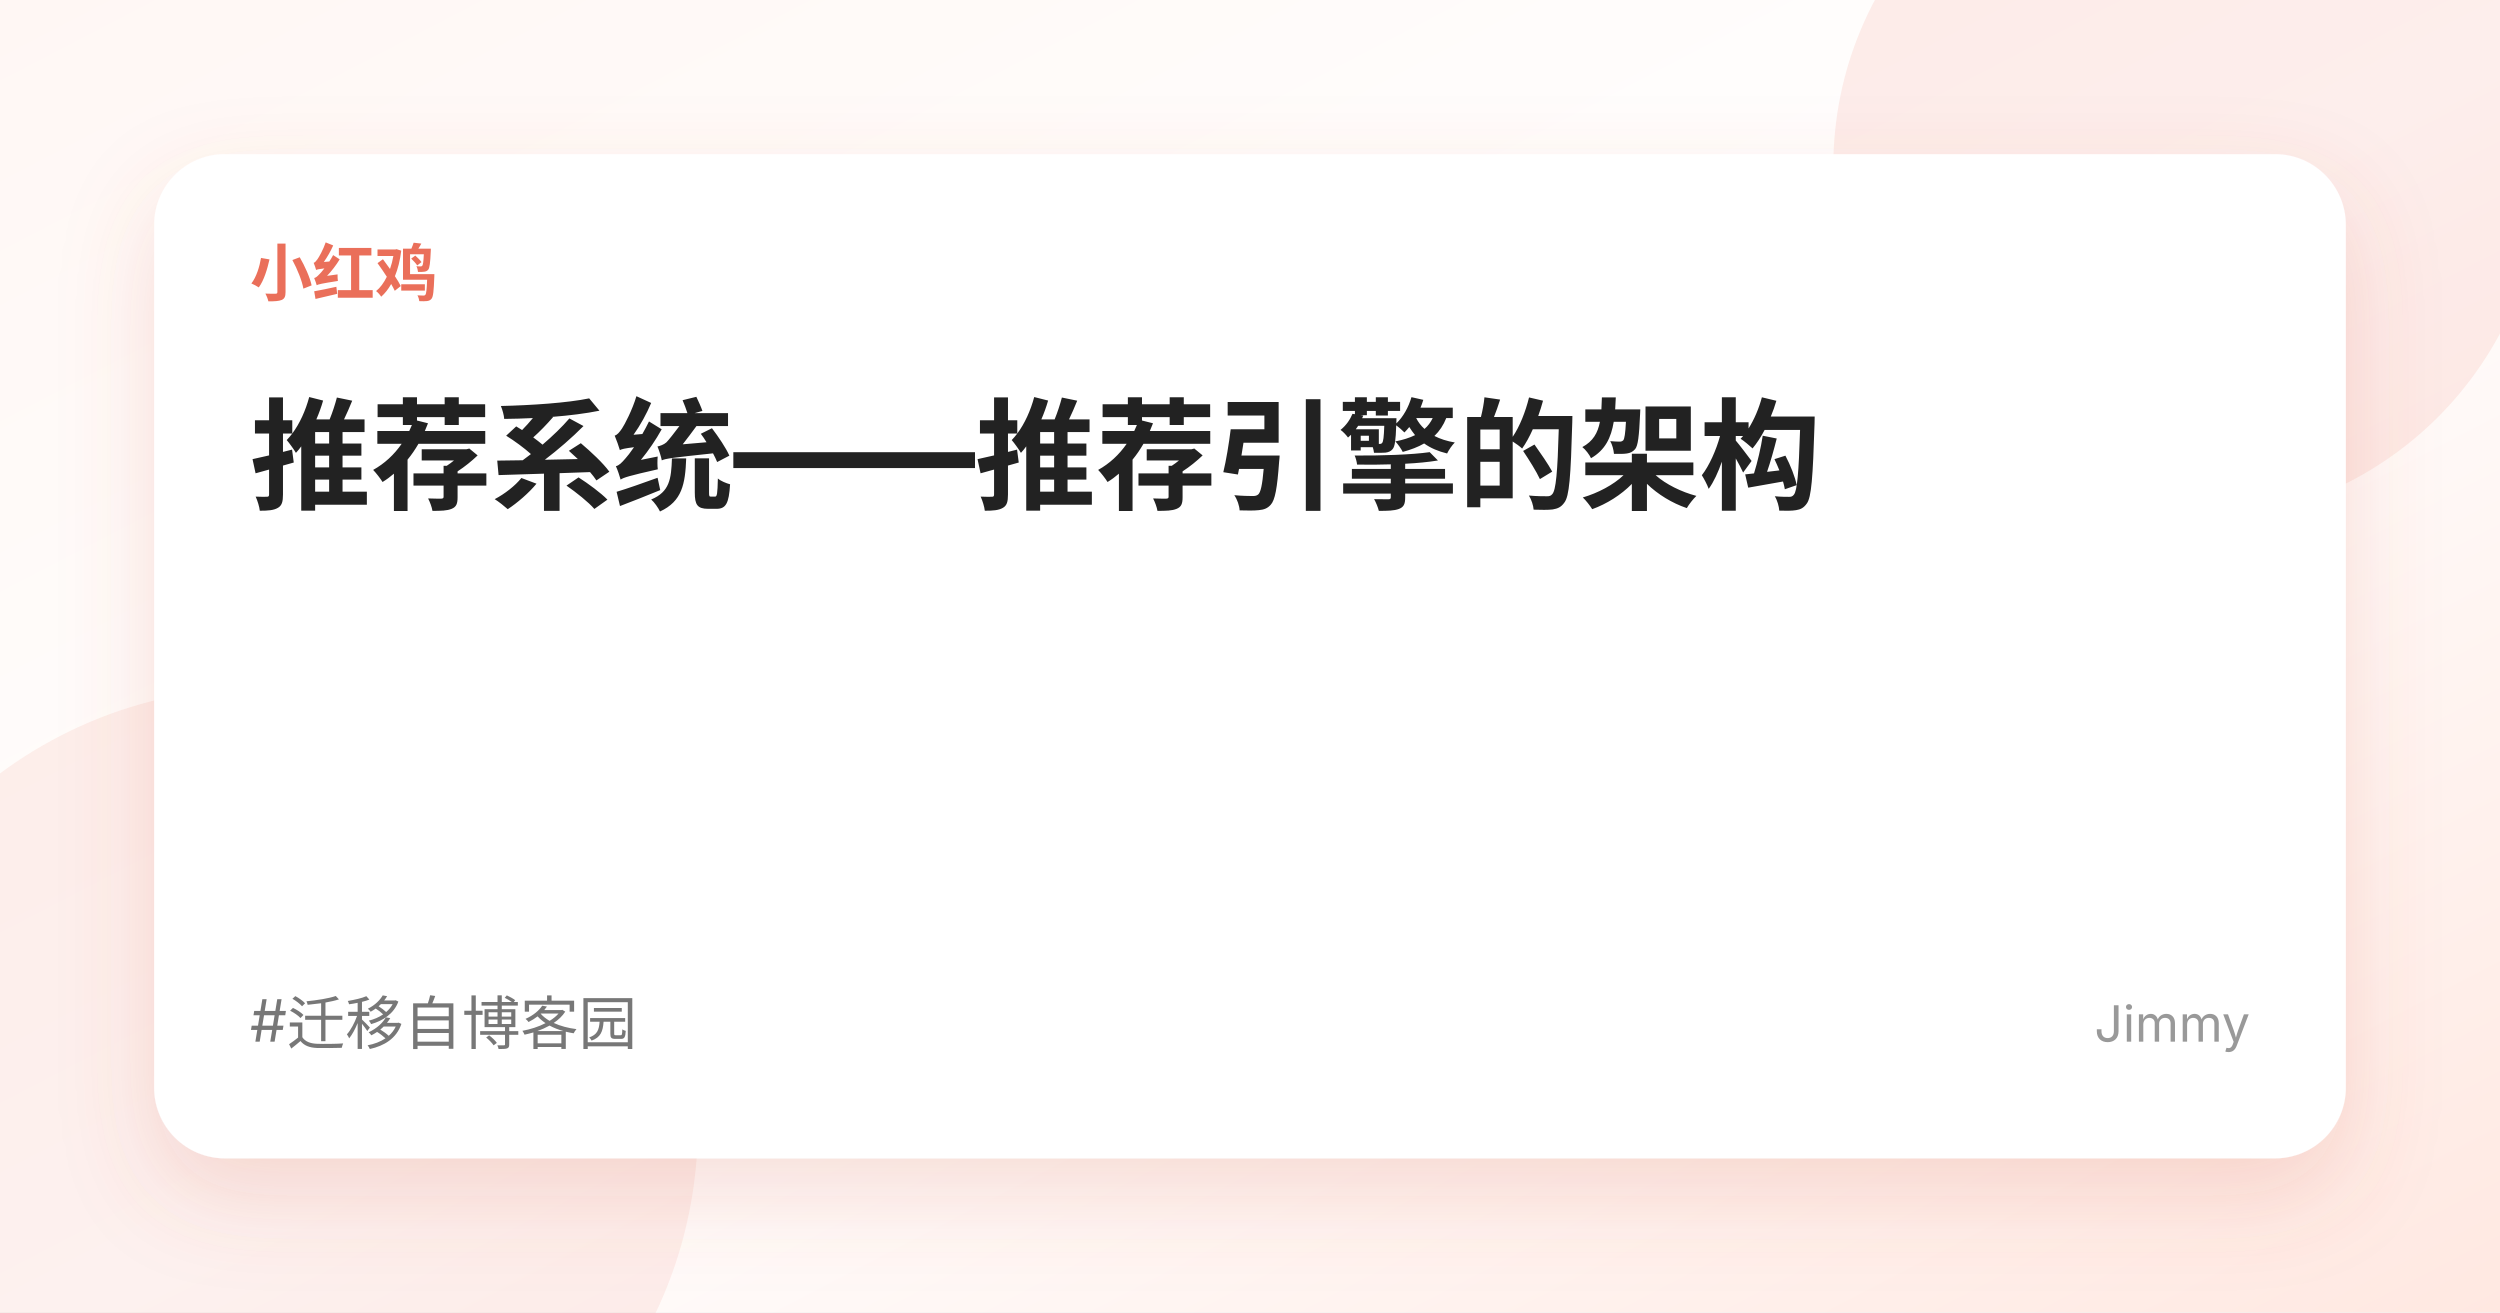
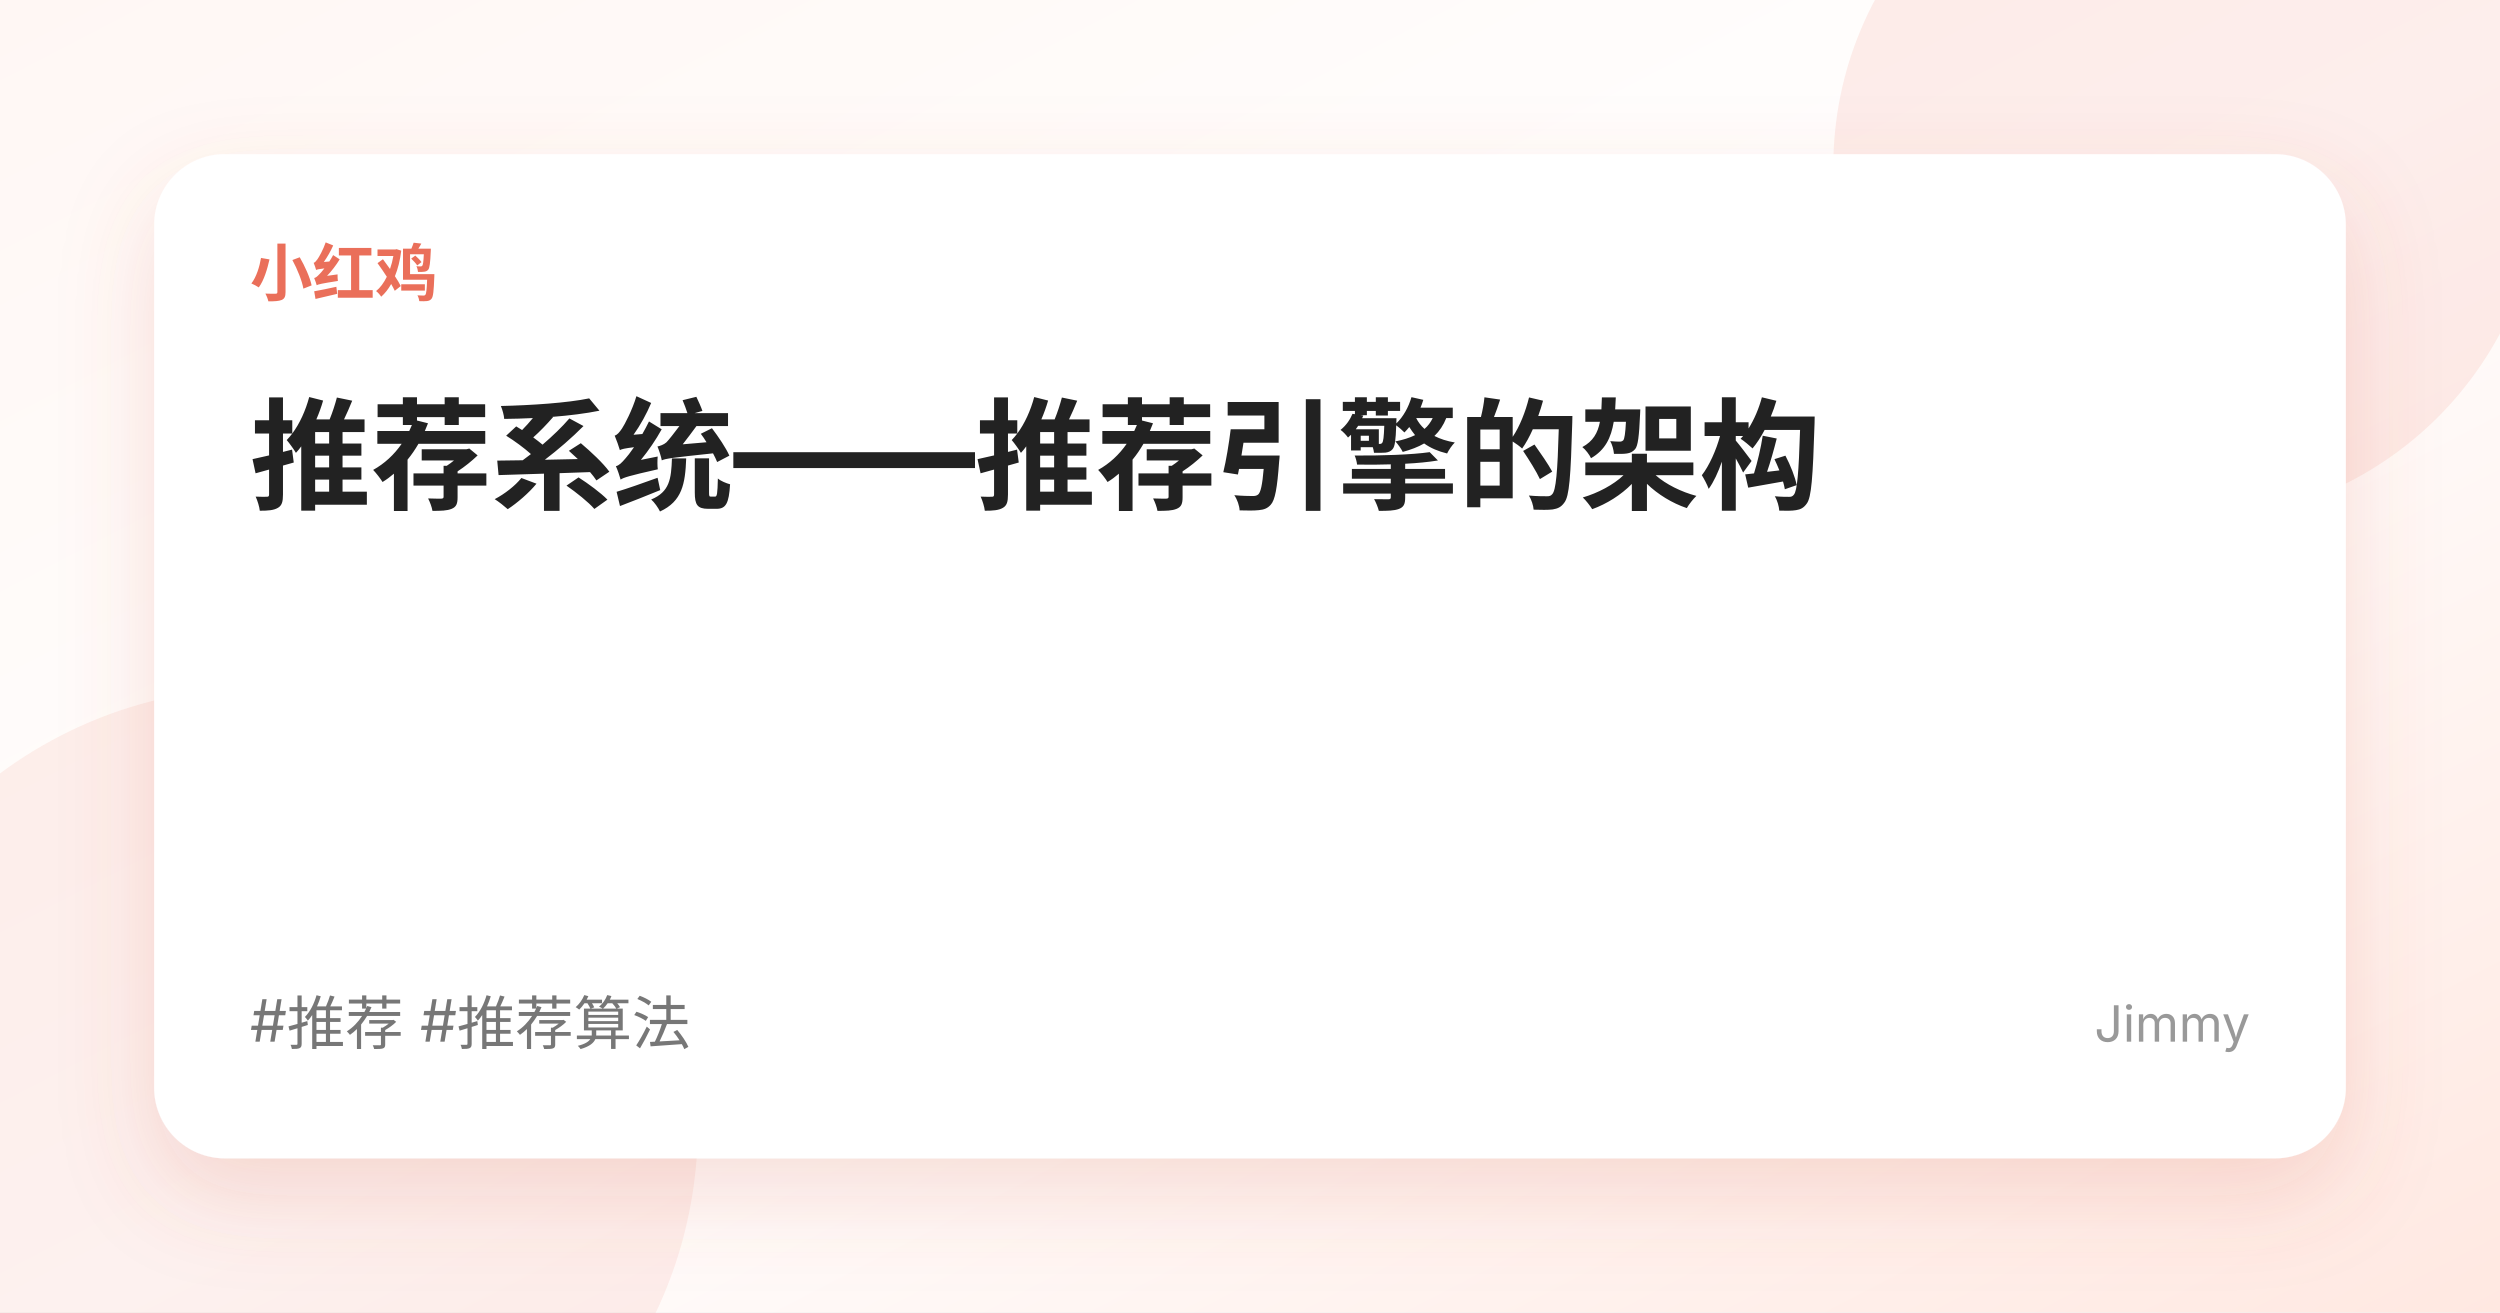
<svg xmlns="http://www.w3.org/2000/svg" width="1200" height="630" viewBox="0 0 1200 630">
  <defs>
    <linearGradient id="bg" x1="0" x2="1" y1="0" y2="1">
      <stop offset="0%" stop-color="#fff7f4" />
      <stop offset="52%" stop-color="#ffffff" />
      <stop offset="100%" stop-color="#ffe8e1" />
    </linearGradient>
    <filter id="shadow" x="-20%" y="-20%" width="140%" height="140%">
      <feDropShadow dx="0" dy="18" stdDeviation="22" flood-color="#d35f4a" flood-opacity="0.18" />
    </filter>
  </defs>
  <rect width="1200" height="630" fill="url(#bg)" />
  <circle cx="1050" cy="80" r="170" fill="#ea6f5a" opacity="0.12" />
  <circle cx="125" cy="540" r="210" fill="#ea6f5a" opacity="0.10" />
  <rect x="74" y="74" width="1052" height="482" rx="34" fill="#fff" filter="url(#shadow)" />
  <text x="120" y="142" fill="#ea6f5a" font-size="30" font-weight="700" font-family="-apple-system,BlinkMacSystemFont,'Segoe UI','Noto Sans SC',sans-serif">小红鸡</text>
  <text x="120" y="240" fill="#222" font-size="58" font-weight="800" font-family="-apple-system,BlinkMacSystemFont,'Segoe UI','Noto Sans SC',sans-serif">推荐系统——推荐引擎的架构</text>
-   <text x="120" y="500" fill="#777" font-size="28" font-family="-apple-system,BlinkMacSystemFont,'Segoe UI','Noto Sans SC',sans-serif">#迁移自博客园</text>
+   <text x="120" y="500" fill="#777" font-size="28" font-family="-apple-system,BlinkMacSystemFont,'Segoe UI','Noto Sans SC',sans-serif">#推荐  #推荐算法</text>
  <text x="1080" y="500" text-anchor="end" fill="#999" font-size="24" font-family="-apple-system,BlinkMacSystemFont,'Segoe UI','Noto Sans SC',sans-serif">Jimmy</text>
</svg>
